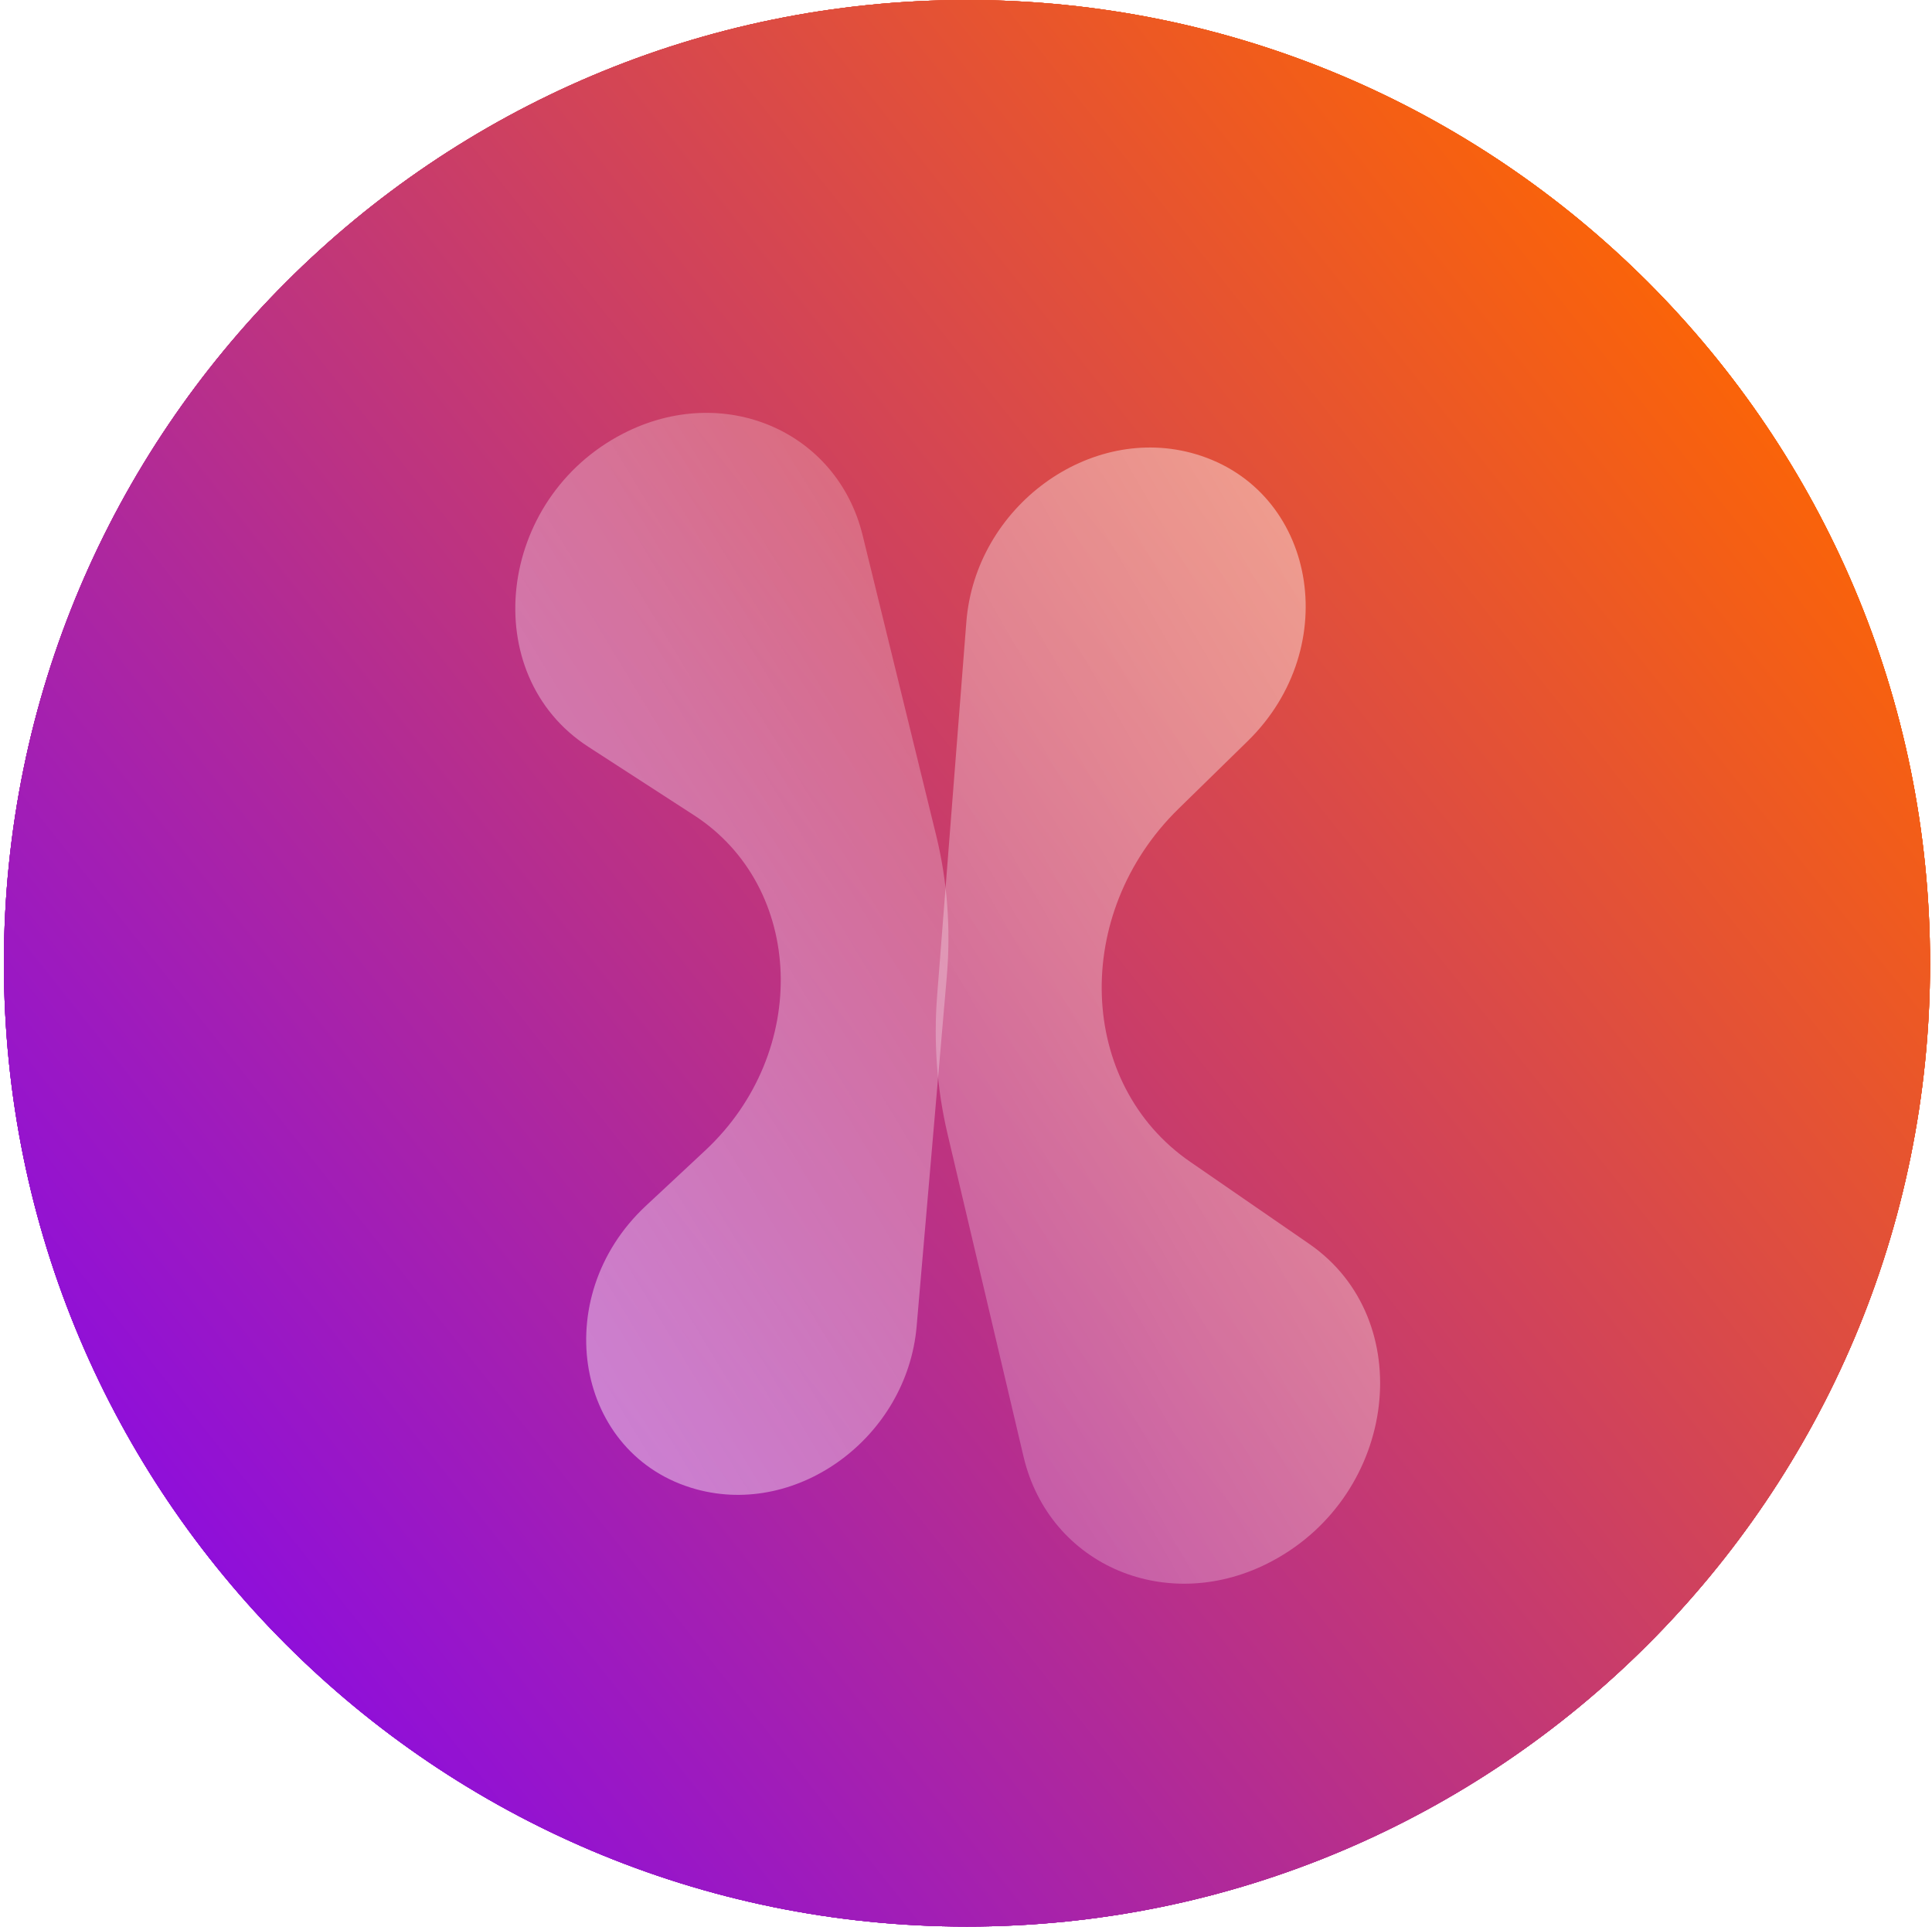
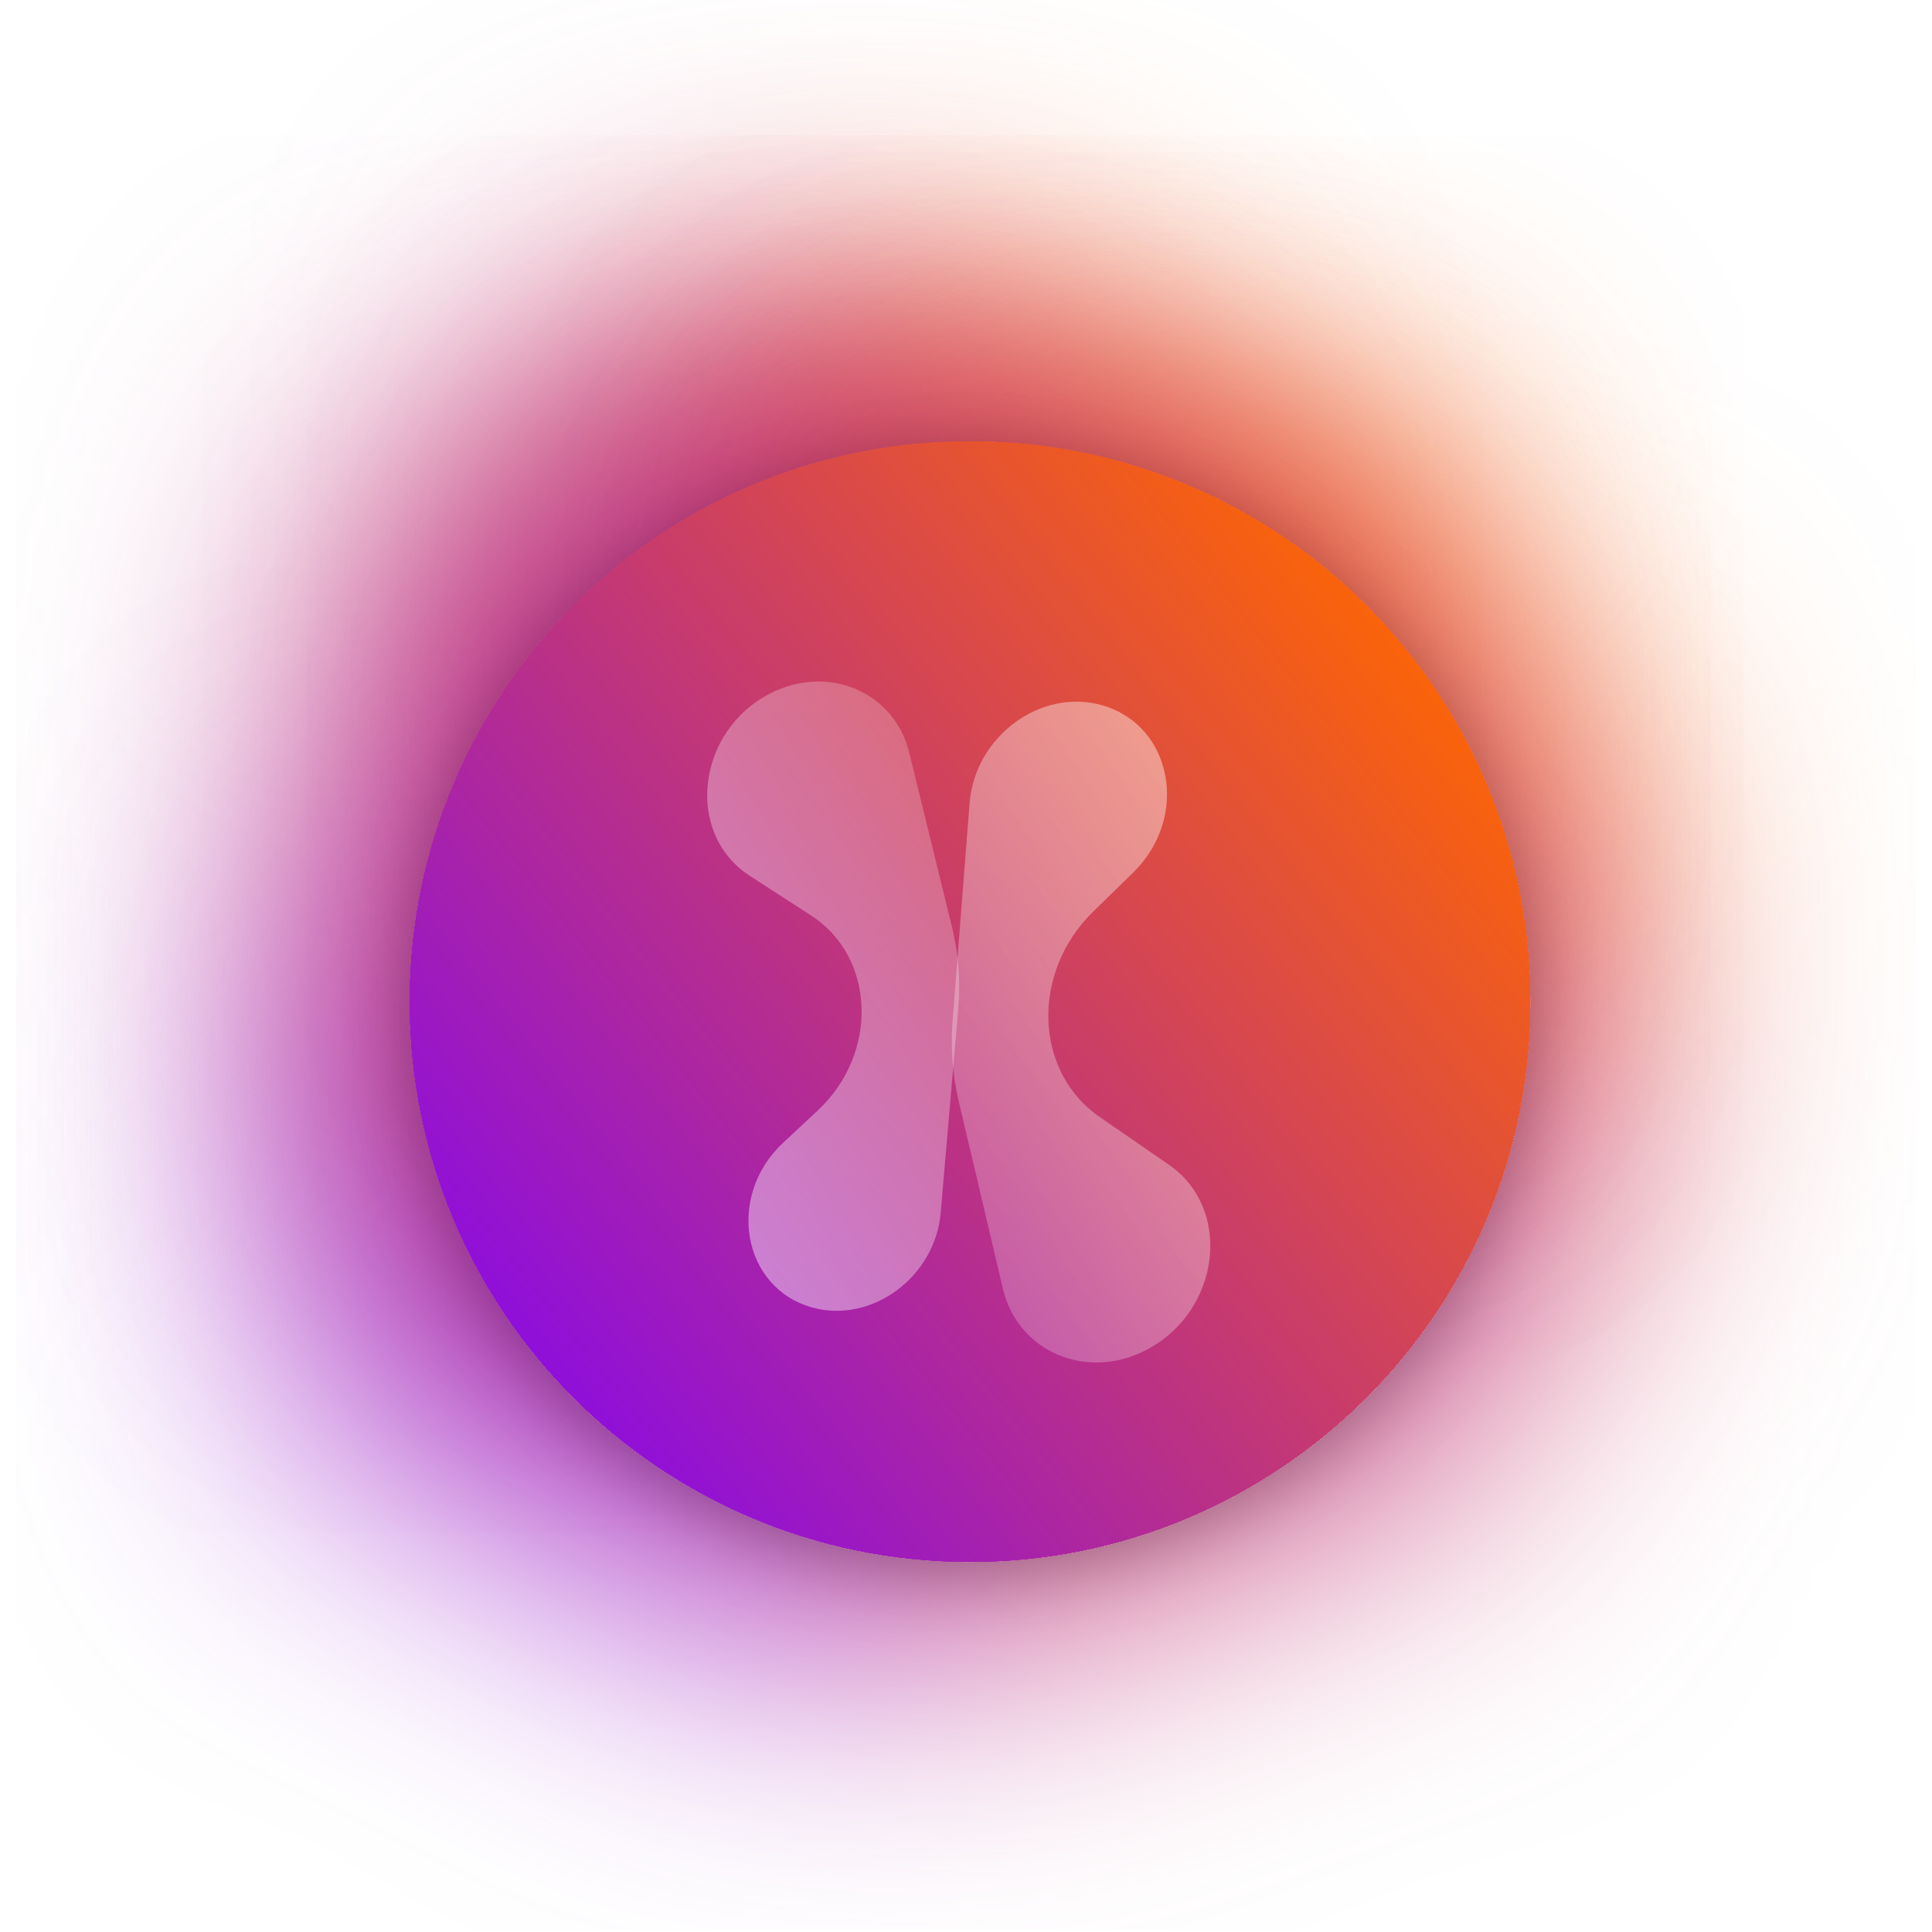
- <svg xmlns="http://www.w3.org/2000/svg" width="331" height="330" viewBox="0 0 331 330" fill="none">
-   <path d="M0.668 165C0.668 256.127 74.541 330 165.668 330C256.795 330 330.668 256.127 330.668 165C330.668 73.873 256.795 0 165.668 0C74.541 0 0.668 73.873 0.668 165Z" fill="url(#paint0_linear_106_18)" />
-   <path d="M0.668 165C0.668 256.127 74.541 330 165.668 330C256.795 330 330.668 256.127 330.668 165C330.668 73.873 256.795 0 165.668 0C74.541 0 0.668 73.873 0.668 165Z" fill="url(#paint1_linear_106_18)" />
-   <path d="M0.668 165C0.668 256.127 74.541 330 165.668 330C256.795 330 330.668 256.127 330.668 165C330.668 73.873 256.795 0 165.668 0C74.541 0 0.668 73.873 0.668 165Z" fill="url(#paint2_linear_106_18)" />
-   <path d="M0.668 165C0.668 256.127 74.541 330 165.668 330C256.795 330 330.668 256.127 330.668 165C330.668 73.873 256.795 0 165.668 0C74.541 0 0.668 73.873 0.668 165Z" fill="url(#paint3_linear_106_18)" />
-   <path d="M0.668 165C0.668 256.127 74.541 330 165.668 330C256.795 330 330.668 256.127 330.668 165C330.668 73.873 256.795 0 165.668 0C74.541 0 0.668 73.873 0.668 165Z" fill="url(#paint4_linear_106_18)" />
-   <g filter="url(#filter0_b_106_18)">
-     <path d="M224.289 213.056L203.901 198.999C184.543 185.654 183.577 156.459 201.9 138.54L213.766 126.937C230.291 110.776 225.426 83.894 204.872 77.793C186.743 72.411 167.105 86.77 165.559 106.537L160.558 170.484C159.927 178.543 160.525 186.546 162.33 194.205L175.357 249.502C179.778 268.266 200.214 276.857 217.937 267.402C239.514 255.891 243.012 225.963 224.289 213.056Z" fill="url(#paint5_linear_106_18)" />
+ <svg xmlns="http://www.w3.org/2000/svg" width="50" height="50" viewBox="0 0 559 569" fill="none">
+   <g filter="url(#filter0_f_104_63)">
+     <path d="M237.841 133H125.064C112.014 133 101.434 141.49 101.434 151.963V285.274C101.434 295.747 112.014 304.237 125.064 304.237H237.841C250.891 304.237 261.47 295.747 261.47 285.274V151.963C261.47 141.49 250.891 133 237.841 133Z" fill="url(#paint0_linear_104_63)" />
+     <path d="M229.406 187H116.63C103.579 187 93 195.49 93 205.963V339.274C93 349.747 103.579 358.237 116.63 358.237H229.406C242.457 358.237 253.036 349.747 253.036 339.274V205.963C253.036 195.49 242.457 187 229.406 187Z" fill="url(#paint1_linear_104_63)" />
  </g>
-   <g filter="url(#filter1_b_106_18)">
-     <path d="M100.788 127.915L118.9 139.638C137.895 151.932 138.845 180.259 120.825 197.061L110.661 206.54C93.758 222.301 98.588 249.431 119.305 255.099C136.781 259.88 155.413 246.097 157.044 227.182L162.206 167.309C162.915 159.08 162.302 150.904 160.391 143.105L147.791 91.689C143.394 73.749 123.917 65.461 106.8 74.247C85.07 85.4 81.692 115.556 100.788 127.915Z" fill="url(#paint6_linear_106_18)" />
+   <g filter="url(#filter1_f_104_63)">
+     <path d="M229.406 264H116.63C103.579 264 93 272.49 93 282.963V416.274C93 426.747 103.579 435.237 116.63 435.237H229.406C242.457 435.237 253.036 426.747 253.036 416.274V282.963C253.036 272.49 242.457 264 229.406 264Z" fill="url(#paint2_linear_104_63)" />
+     <path d="M402.308 272H289.531C276.481 272 265.901 280.49 265.901 290.963V424.274C265.901 434.747 276.481 443.237 289.531 443.237H402.308C415.358 443.237 425.938 434.747 425.938 424.274V290.963C425.938 280.49 415.358 272 402.308 272Z" fill="url(#paint3_linear_104_63)" />
+     <path d="M311.64 304H198.863C185.813 304 175.234 312.49 175.234 322.963V456.274C175.234 466.747 185.813 475.237 198.863 475.237H311.64C324.69 475.237 335.27 466.747 335.27 456.274V322.963C335.27 312.49 324.69 304 311.64 304Z" fill="url(#paint4_linear_104_63)" />
+     <path d="M302.151 93H189.375C176.324 93 165.745 101.49 165.745 111.963V245.274C165.745 255.747 176.324 264.237 189.375 264.237H302.151C315.202 264.237 325.781 255.747 325.781 245.274V111.963C325.781 101.49 315.202 93 302.151 93Z" fill="url(#paint5_linear_104_63)" />
+     <path d="M442.37 203H329.593C316.543 203 305.964 211.49 305.964 221.963V355.274C305.964 365.747 316.543 374.237 329.593 374.237H442.37C455.42 374.237 466 365.747 466 355.274V221.963C466 211.49 455.42 203 442.37 203Z" fill="url(#paint6_linear_104_63)" />
+   </g>
+   <g filter="url(#filter2_f_104_63)">
+     <path d="M382.276 138H269.5C256.449 138 245.87 146.49 245.87 156.963V290.274C245.87 300.747 256.449 309.237 269.5 309.237H382.276C395.327 309.237 405.906 300.747 405.906 290.274V156.963C405.906 146.49 395.327 138 382.276 138Z" fill="url(#paint7_linear_104_63)" />
+   </g>
+   <g filter="url(#filter3_f_104_63)">
+     <path d="M314.803 133H202.026C188.976 133 178.396 141.49 178.396 151.963V285.274C178.396 295.747 188.976 304.237 202.026 304.237H314.803C327.853 304.237 338.433 295.747 338.433 285.274V151.963C338.433 141.49 327.853 133 314.803 133Z" fill="url(#paint8_linear_104_63)" />
+   </g>
+   <g filter="url(#filter4_f_104_63)">
+     <path d="M391.765 133H278.988C265.938 133 255.359 141.49 255.359 151.963V285.274C255.359 295.747 265.938 304.237 278.988 304.237H391.765C404.815 304.237 415.395 295.747 415.395 285.274V151.963C415.395 141.49 404.815 133 391.765 133Z" fill="url(#paint9_linear_104_63)" />
+   </g>
+   <g filter="url(#filter5_bd_104_63)">
+     <path d="M115.668 295C115.668 386.127 189.541 460 280.668 460C371.795 460 445.668 386.127 445.668 295C445.668 203.873 371.795 130 280.668 130C189.541 130 115.668 203.873 115.668 295Z" fill="url(#paint10_linear_104_63)" />
+     <path d="M115.668 295C115.668 386.127 189.541 460 280.668 460C371.795 460 445.668 386.127 445.668 295C445.668 203.873 371.795 130 280.668 130C189.541 130 115.668 203.873 115.668 295Z" fill="url(#paint11_linear_104_63)" />
+     <path d="M115.668 295C115.668 386.127 189.541 460 280.668 460C371.795 460 445.668 386.127 445.668 295C445.668 203.873 371.795 130 280.668 130C189.541 130 115.668 203.873 115.668 295Z" fill="url(#paint12_linear_104_63)" />
+     <path d="M115.668 295C115.668 386.127 189.541 460 280.668 460C371.795 460 445.668 386.127 445.668 295C445.668 203.873 371.795 130 280.668 130C189.541 130 115.668 203.873 115.668 295Z" fill="url(#paint13_linear_104_63)" />
+     <path d="M115.668 295C115.668 386.127 189.541 460 280.668 460C371.795 460 445.668 386.127 445.668 295C445.668 203.873 371.795 130 280.668 130C189.541 130 115.668 203.873 115.668 295Z" fill="url(#paint14_linear_104_63)" />
+     <g filter="url(#filter6_b_104_63)">
+       <path d="M339.289 343.056L318.901 328.999C299.543 315.654 298.577 286.459 316.9 268.54L328.766 256.937C345.291 240.776 340.426 213.894 319.872 207.793C301.743 202.411 282.105 216.77 280.559 236.537L275.558 300.484C274.927 308.543 275.525 316.546 277.33 324.205L290.357 379.502C294.778 398.266 315.214 406.857 332.937 397.402C354.514 385.891 358.012 355.963 339.289 343.056Z" fill="url(#paint15_linear_104_63)" />
+     </g>
+     <g filter="url(#filter7_b_104_63)">
+       <path d="M215.788 257.915L233.9 269.638C252.895 281.932 253.845 310.259 235.825 327.061L225.661 336.54C208.758 352.301 213.588 379.431 234.305 385.099C251.781 389.88 270.413 376.097 272.044 357.182L277.206 297.309C277.915 289.08 277.302 280.904 275.391 273.105L262.791 221.689C258.394 203.749 238.917 195.461 221.8 204.247C200.07 215.4 196.692 245.556 215.788 257.915Z" fill="url(#paint16_linear_104_63)" />
+     </g>
  </g>
  <defs>
-     <filter id="filter0_b_106_18" x="142.315" y="58.653" width="112.135" height="230.62" filterUnits="userSpaceOnUse" color-interpolation-filters="sRGB">
+     <filter id="filter0_f_104_63" x="0" y="40" width="354.47" height="411.237" filterUnits="userSpaceOnUse" color-interpolation-filters="sRGB">
+       <feFlood flood-opacity="0" result="BackgroundImageFix" />
+       <feBlend mode="normal" in="SourceGraphic" in2="BackgroundImageFix" result="shape" />
+       <feGaussianBlur stdDeviation="46.5" result="effect1_foregroundBlur_104_63" />
+     </filter>
+     <filter id="filter1_f_104_63" x="0" y="0" width="559" height="568.237" filterUnits="userSpaceOnUse" color-interpolation-filters="sRGB">
+       <feFlood flood-opacity="0" result="BackgroundImageFix" />
+       <feBlend mode="normal" in="SourceGraphic" in2="BackgroundImageFix" result="shape" />
+       <feGaussianBlur stdDeviation="46.5" result="effect1_foregroundBlur_104_63" />
+     </filter>
+     <filter id="filter2_f_104_63" x="152.87" y="45" width="346.036" height="357.237" filterUnits="userSpaceOnUse" color-interpolation-filters="sRGB">
+       <feFlood flood-opacity="0" result="BackgroundImageFix" />
+       <feBlend mode="normal" in="SourceGraphic" in2="BackgroundImageFix" result="shape" />
+       <feGaussianBlur stdDeviation="46.5" result="effect1_foregroundBlur_104_63" />
+     </filter>
+     <filter id="filter3_f_104_63" x="85.397" y="40" width="346.036" height="357.237" filterUnits="userSpaceOnUse" color-interpolation-filters="sRGB">
+       <feFlood flood-opacity="0" result="BackgroundImageFix" />
+       <feBlend mode="normal" in="SourceGraphic" in2="BackgroundImageFix" result="shape" />
+       <feGaussianBlur stdDeviation="46.5" result="effect1_foregroundBlur_104_63" />
+     </filter>
+     <filter id="filter4_f_104_63" x="162.359" y="40" width="346.036" height="357.237" filterUnits="userSpaceOnUse" color-interpolation-filters="sRGB">
+       <feFlood flood-opacity="0" result="BackgroundImageFix" />
+       <feBlend mode="normal" in="SourceGraphic" in2="BackgroundImageFix" result="shape" />
+       <feGaussianBlur stdDeviation="46.5" result="effect1_foregroundBlur_104_63" />
+     </filter>
+     <filter id="filter5_bd_104_63" x="95.668" y="114" width="370" height="370" filterUnits="userSpaceOnUse" color-interpolation-filters="sRGB">
+       <feFlood flood-opacity="0" result="BackgroundImageFix" />
+       <feGaussianBlur in="BackgroundImageFix" stdDeviation="2" />
+       <feComposite in2="SourceAlpha" operator="in" result="effect1_backgroundBlur_104_63" />
+       <feColorMatrix in="SourceAlpha" type="matrix" values="0 0 0 0 0 0 0 0 0 0 0 0 0 0 0 0 0 0 127 0" result="hardAlpha" />
+       <feOffset dy="4" />
+       <feGaussianBlur stdDeviation="10" />
+       <feComposite in2="hardAlpha" operator="out" />
+       <feColorMatrix type="matrix" values="0 0 0 0 0 0 0 0 0 0 0 0 0 0 0 0 0 0 0.25 0" />
+       <feBlend mode="normal" in2="effect1_backgroundBlur_104_63" result="effect2_dropShadow_104_63" />
+       <feBlend mode="normal" in="SourceGraphic" in2="effect2_dropShadow_104_63" result="shape" />
+     </filter>
+     <filter id="filter6_b_104_63" x="257.315" y="188.653" width="112.135" height="230.62" filterUnits="userSpaceOnUse" color-interpolation-filters="sRGB">
      <feFlood flood-opacity="0" result="BackgroundImageFix" />
      <feGaussianBlur in="BackgroundImageFix" stdDeviation="9" />
-       <feComposite in2="SourceAlpha" operator="in" result="effect1_backgroundBlur_106_18" />
-       <feBlend mode="normal" in="SourceGraphic" in2="effect1_backgroundBlur_106_18" result="shape" />
+       <feComposite in2="SourceAlpha" operator="in" result="effect1_backgroundBlur_104_63" />
+       <feBlend mode="normal" in="SourceGraphic" in2="effect1_backgroundBlur_104_63" result="shape" />
    </filter>
-     <filter id="filter1_b_106_18" x="70.282" y="52.718" width="110.21" height="221.336" filterUnits="userSpaceOnUse" color-interpolation-filters="sRGB">
+     <filter id="filter7_b_104_63" x="185.282" y="182.718" width="110.21" height="221.336" filterUnits="userSpaceOnUse" color-interpolation-filters="sRGB">
      <feFlood flood-opacity="0" result="BackgroundImageFix" />
      <feGaussianBlur in="BackgroundImageFix" stdDeviation="9" />
-       <feComposite in2="SourceAlpha" operator="in" result="effect1_backgroundBlur_106_18" />
-       <feBlend mode="normal" in="SourceGraphic" in2="effect1_backgroundBlur_106_18" result="shape" />
+       <feComposite in2="SourceAlpha" operator="in" result="effect1_backgroundBlur_104_63" />
+       <feBlend mode="normal" in="SourceGraphic" in2="effect1_backgroundBlur_104_63" result="shape" />
    </filter>
-     <linearGradient id="paint0_linear_106_18" x1="-43.357" y1="262.68" x2="564.702" y2="-221.111" gradientUnits="userSpaceOnUse">
+     <linearGradient id="paint0_linear_104_63" x1="76.72" y1="267.904" x2="397.596" y2="33.403" gradientUnits="userSpaceOnUse">
      <stop stop-color="#7C00FF" />
      <stop offset="0.52" stop-color="#FF6700" />
      <stop offset="1" stop-color="#FFD400" />
    </linearGradient>
-     <linearGradient id="paint1_linear_106_18" x1="-43.357" y1="262.68" x2="564.702" y2="-221.111" gradientUnits="userSpaceOnUse">
+     <linearGradient id="paint1_linear_104_63" x1="68.285" y1="321.904" x2="389.161" y2="87.403" gradientUnits="userSpaceOnUse">
      <stop stop-color="#7C00FF" />
      <stop offset="0.52" stop-color="#FF6700" />
      <stop offset="1" stop-color="#FFD400" />
    </linearGradient>
-     <linearGradient id="paint2_linear_106_18" x1="-43.357" y1="262.68" x2="564.702" y2="-221.111" gradientUnits="userSpaceOnUse">
+     <linearGradient id="paint2_linear_104_63" x1="68.285" y1="398.904" x2="389.161" y2="164.403" gradientUnits="userSpaceOnUse">
      <stop stop-color="#7C00FF" />
      <stop offset="0.52" stop-color="#FF6700" />
      <stop offset="1" stop-color="#FFD400" />
    </linearGradient>
-     <linearGradient id="paint3_linear_106_18" x1="-43.357" y1="262.68" x2="564.702" y2="-221.111" gradientUnits="userSpaceOnUse">
+     <linearGradient id="paint3_linear_104_63" x1="241.187" y1="406.904" x2="562.063" y2="172.403" gradientUnits="userSpaceOnUse">
      <stop stop-color="#7C00FF" />
      <stop offset="0.52" stop-color="#FF6700" />
      <stop offset="1" stop-color="#FFD400" />
    </linearGradient>
-     <linearGradient id="paint4_linear_106_18" x1="-43.357" y1="262.68" x2="564.702" y2="-221.111" gradientUnits="userSpaceOnUse">
+     <linearGradient id="paint4_linear_104_63" x1="150.519" y1="438.904" x2="471.395" y2="204.403" gradientUnits="userSpaceOnUse">
      <stop stop-color="#7C00FF" />
      <stop offset="0.52" stop-color="#FF6700" />
      <stop offset="1" stop-color="#FFD400" />
    </linearGradient>
-     <linearGradient id="paint5_linear_106_18" x1="171.807" y1="275.022" x2="318.994" y2="190.467" gradientUnits="userSpaceOnUse">
+     <linearGradient id="paint5_linear_104_63" x1="141.03" y1="227.904" x2="461.906" y2="-6.597" gradientUnits="userSpaceOnUse">
+       <stop stop-color="#7C00FF" />
+       <stop offset="0.52" stop-color="#FF6700" />
+       <stop offset="1" stop-color="#FFD400" />
+     </linearGradient>
+     <linearGradient id="paint6_linear_104_63" x1="281.249" y1="337.904" x2="602.125" y2="103.403" gradientUnits="userSpaceOnUse">
+       <stop stop-color="#7C00FF" />
+       <stop offset="0.52" stop-color="#FF6700" />
+       <stop offset="1" stop-color="#FFD400" />
+     </linearGradient>
+     <linearGradient id="paint7_linear_104_63" x1="221.156" y1="272.904" x2="542.031" y2="38.403" gradientUnits="userSpaceOnUse">
+       <stop stop-color="#7C00FF" />
+       <stop offset="0.52" stop-color="#FF6700" />
+       <stop offset="1" stop-color="#FFD400" />
+     </linearGradient>
+     <linearGradient id="paint8_linear_104_63" x1="153.682" y1="267.904" x2="474.558" y2="33.403" gradientUnits="userSpaceOnUse">
+       <stop stop-color="#7C00FF" />
+       <stop offset="0.52" stop-color="#FF6700" />
+       <stop offset="1" stop-color="#FFD400" />
+     </linearGradient>
+     <linearGradient id="paint9_linear_104_63" x1="230.644" y1="267.904" x2="551.52" y2="33.403" gradientUnits="userSpaceOnUse">
+       <stop stop-color="#7C00FF" />
+       <stop offset="0.52" stop-color="#FF6700" />
+       <stop offset="1" stop-color="#FFD400" />
+     </linearGradient>
+     <linearGradient id="paint10_linear_104_63" x1="71.643" y1="392.68" x2="679.702" y2="-91.111" gradientUnits="userSpaceOnUse">
+       <stop stop-color="#7C00FF" />
+       <stop offset="0.52" stop-color="#FF6700" />
+       <stop offset="1" stop-color="#FFD400" />
+     </linearGradient>
+     <linearGradient id="paint11_linear_104_63" x1="71.643" y1="392.68" x2="679.702" y2="-91.111" gradientUnits="userSpaceOnUse">
+       <stop stop-color="#7C00FF" />
+       <stop offset="0.52" stop-color="#FF6700" />
+       <stop offset="1" stop-color="#FFD400" />
+     </linearGradient>
+     <linearGradient id="paint12_linear_104_63" x1="71.643" y1="392.68" x2="679.702" y2="-91.111" gradientUnits="userSpaceOnUse">
+       <stop stop-color="#7C00FF" />
+       <stop offset="0.52" stop-color="#FF6700" />
+       <stop offset="1" stop-color="#FFD400" />
+     </linearGradient>
+     <linearGradient id="paint13_linear_104_63" x1="71.643" y1="392.68" x2="679.702" y2="-91.111" gradientUnits="userSpaceOnUse">
+       <stop stop-color="#7C00FF" />
+       <stop offset="0.52" stop-color="#FF6700" />
+       <stop offset="1" stop-color="#FFD400" />
+     </linearGradient>
+     <linearGradient id="paint14_linear_104_63" x1="71.643" y1="392.68" x2="679.702" y2="-91.111" gradientUnits="userSpaceOnUse">
+       <stop stop-color="#7C00FF" />
+       <stop offset="0.52" stop-color="#FF6700" />
+       <stop offset="1" stop-color="#FFD400" />
+     </linearGradient>
+     <linearGradient id="paint15_linear_104_63" x1="286.807" y1="405.022" x2="433.994" y2="320.467" gradientUnits="userSpaceOnUse">
      <stop stop-color="white" stop-opacity="0.2" />
      <stop offset="1" stop-color="white" stop-opacity="0.49" />
    </linearGradient>
-     <linearGradient id="paint6_linear_106_18" x1="151.418" y1="67.419" x2="7.465" y2="154.497" gradientUnits="userSpaceOnUse">
+     <linearGradient id="paint16_linear_104_63" x1="266.418" y1="197.419" x2="122.465" y2="284.497" gradientUnits="userSpaceOnUse">
      <stop stop-color="white" stop-opacity="0.2" />
      <stop offset="1" stop-color="white" stop-opacity="0.49" />
    </linearGradient>
  </defs>
</svg>
